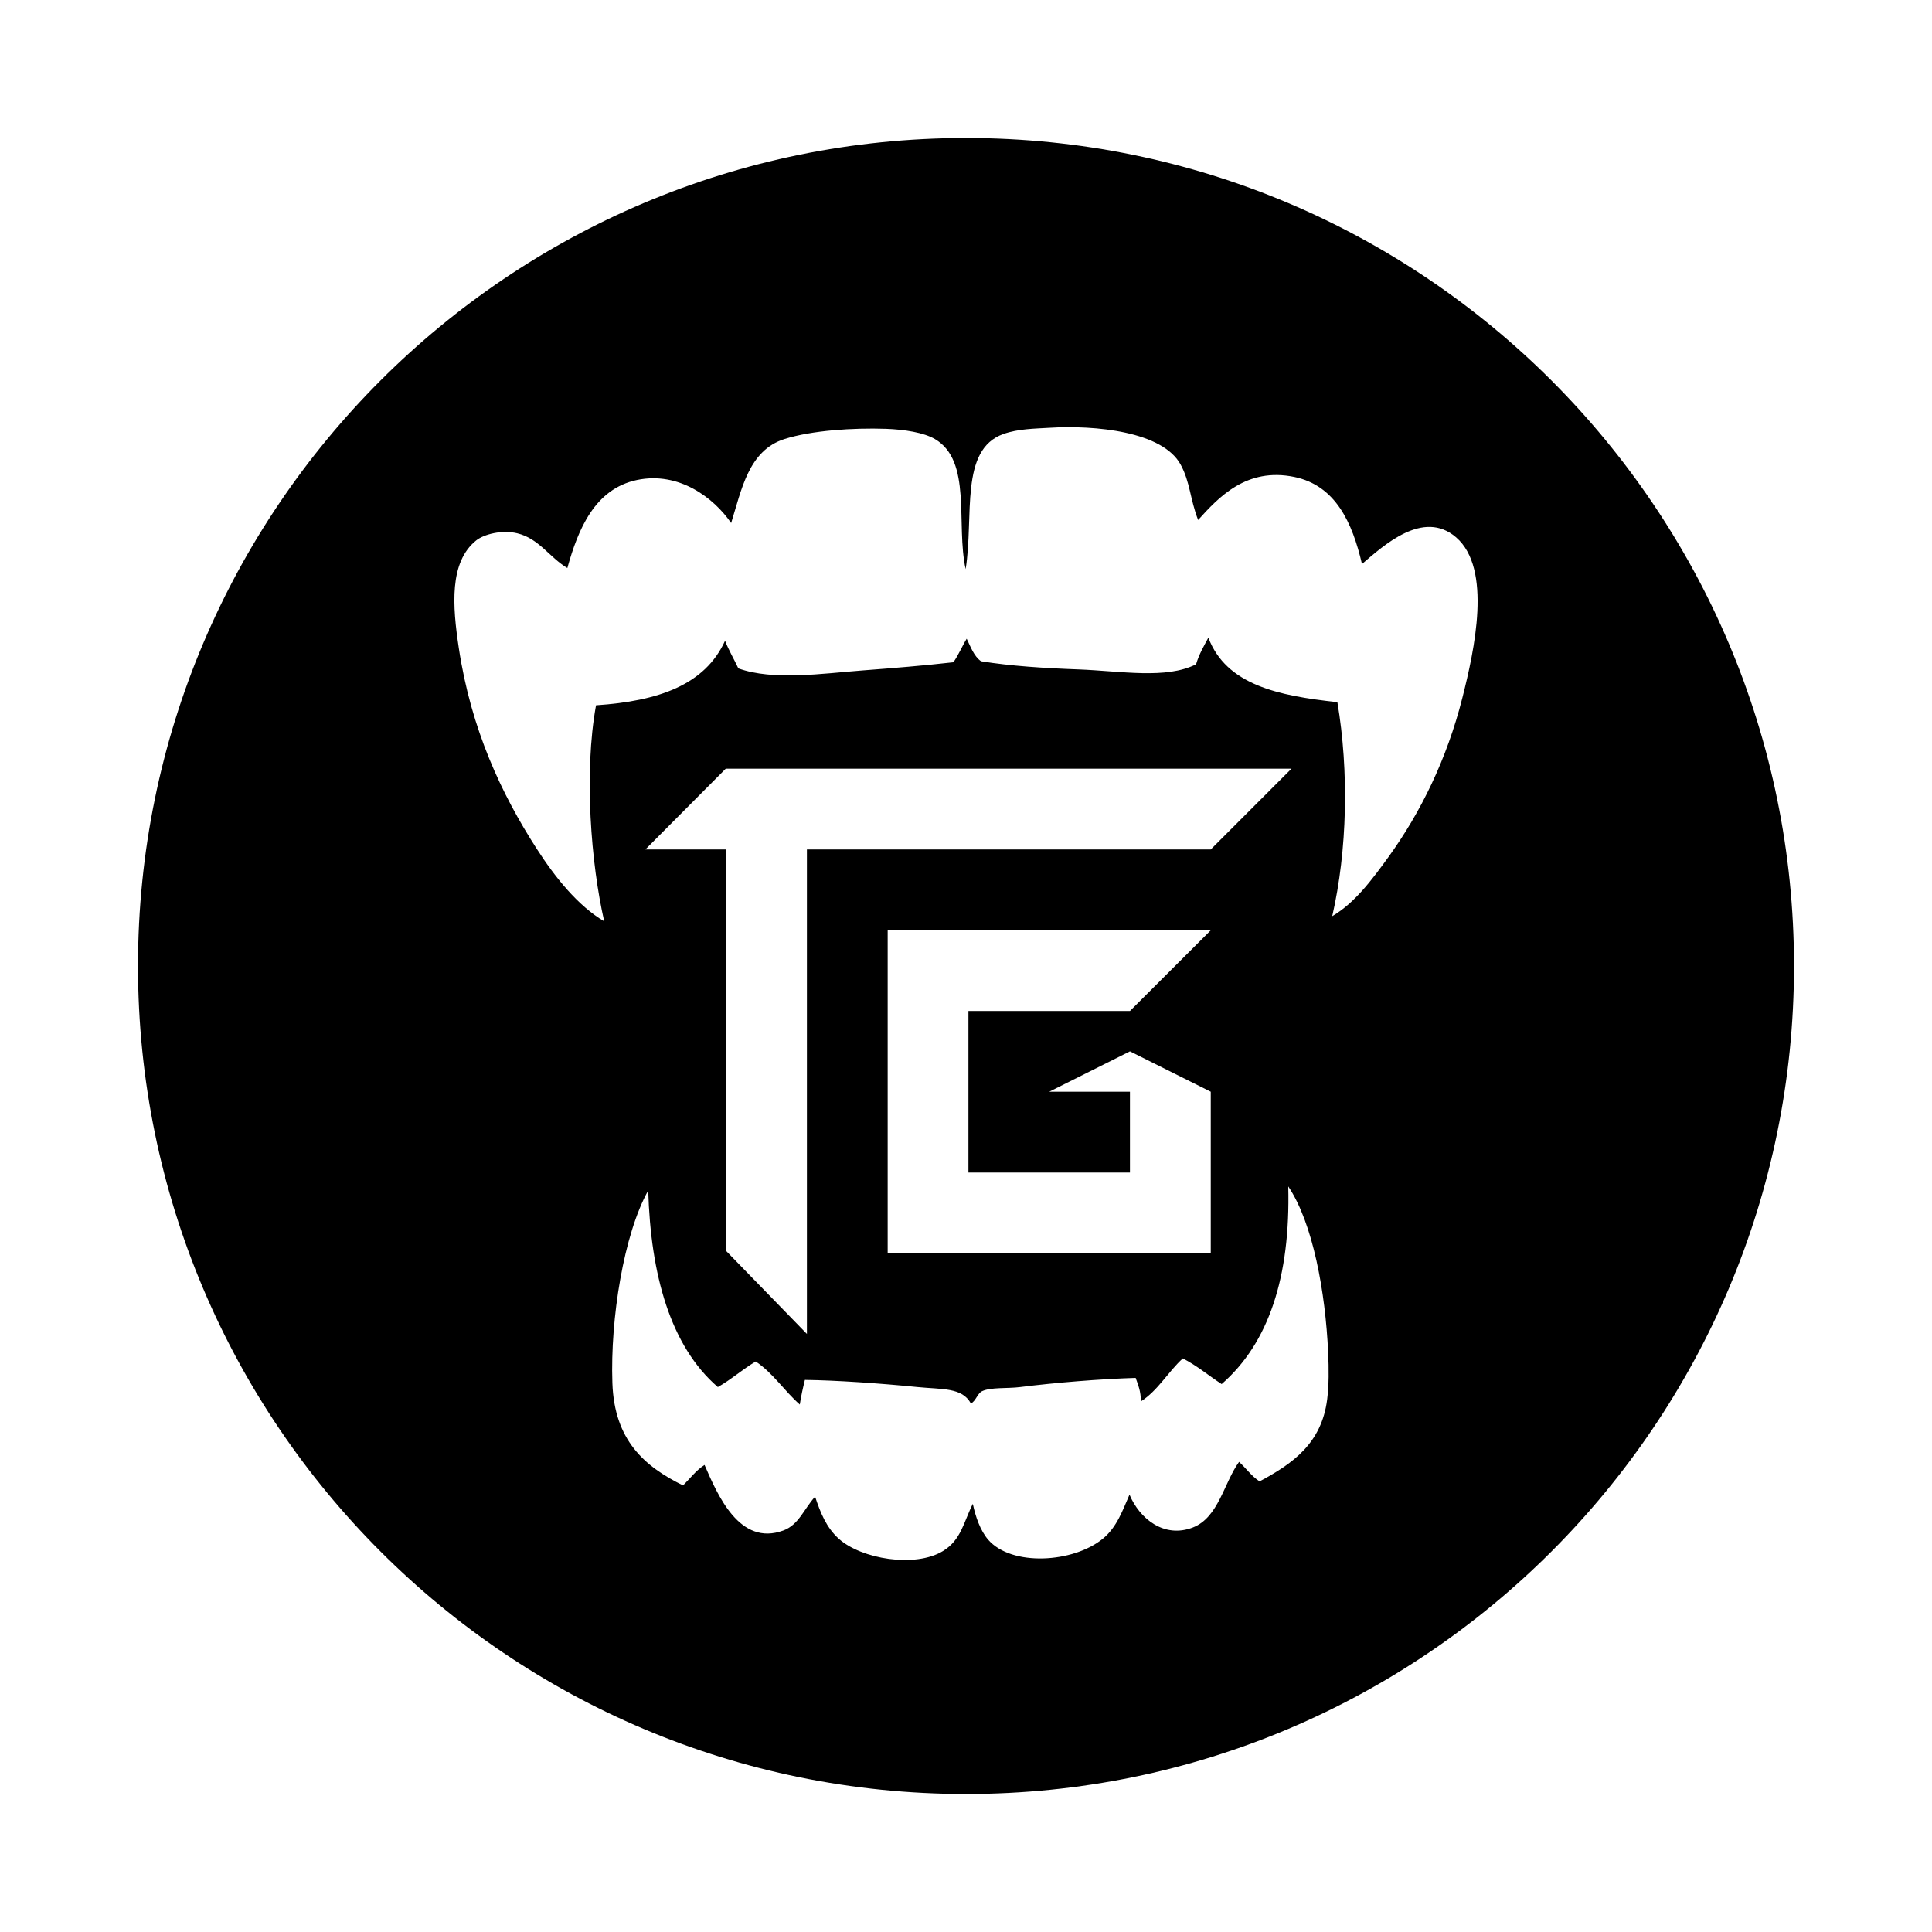
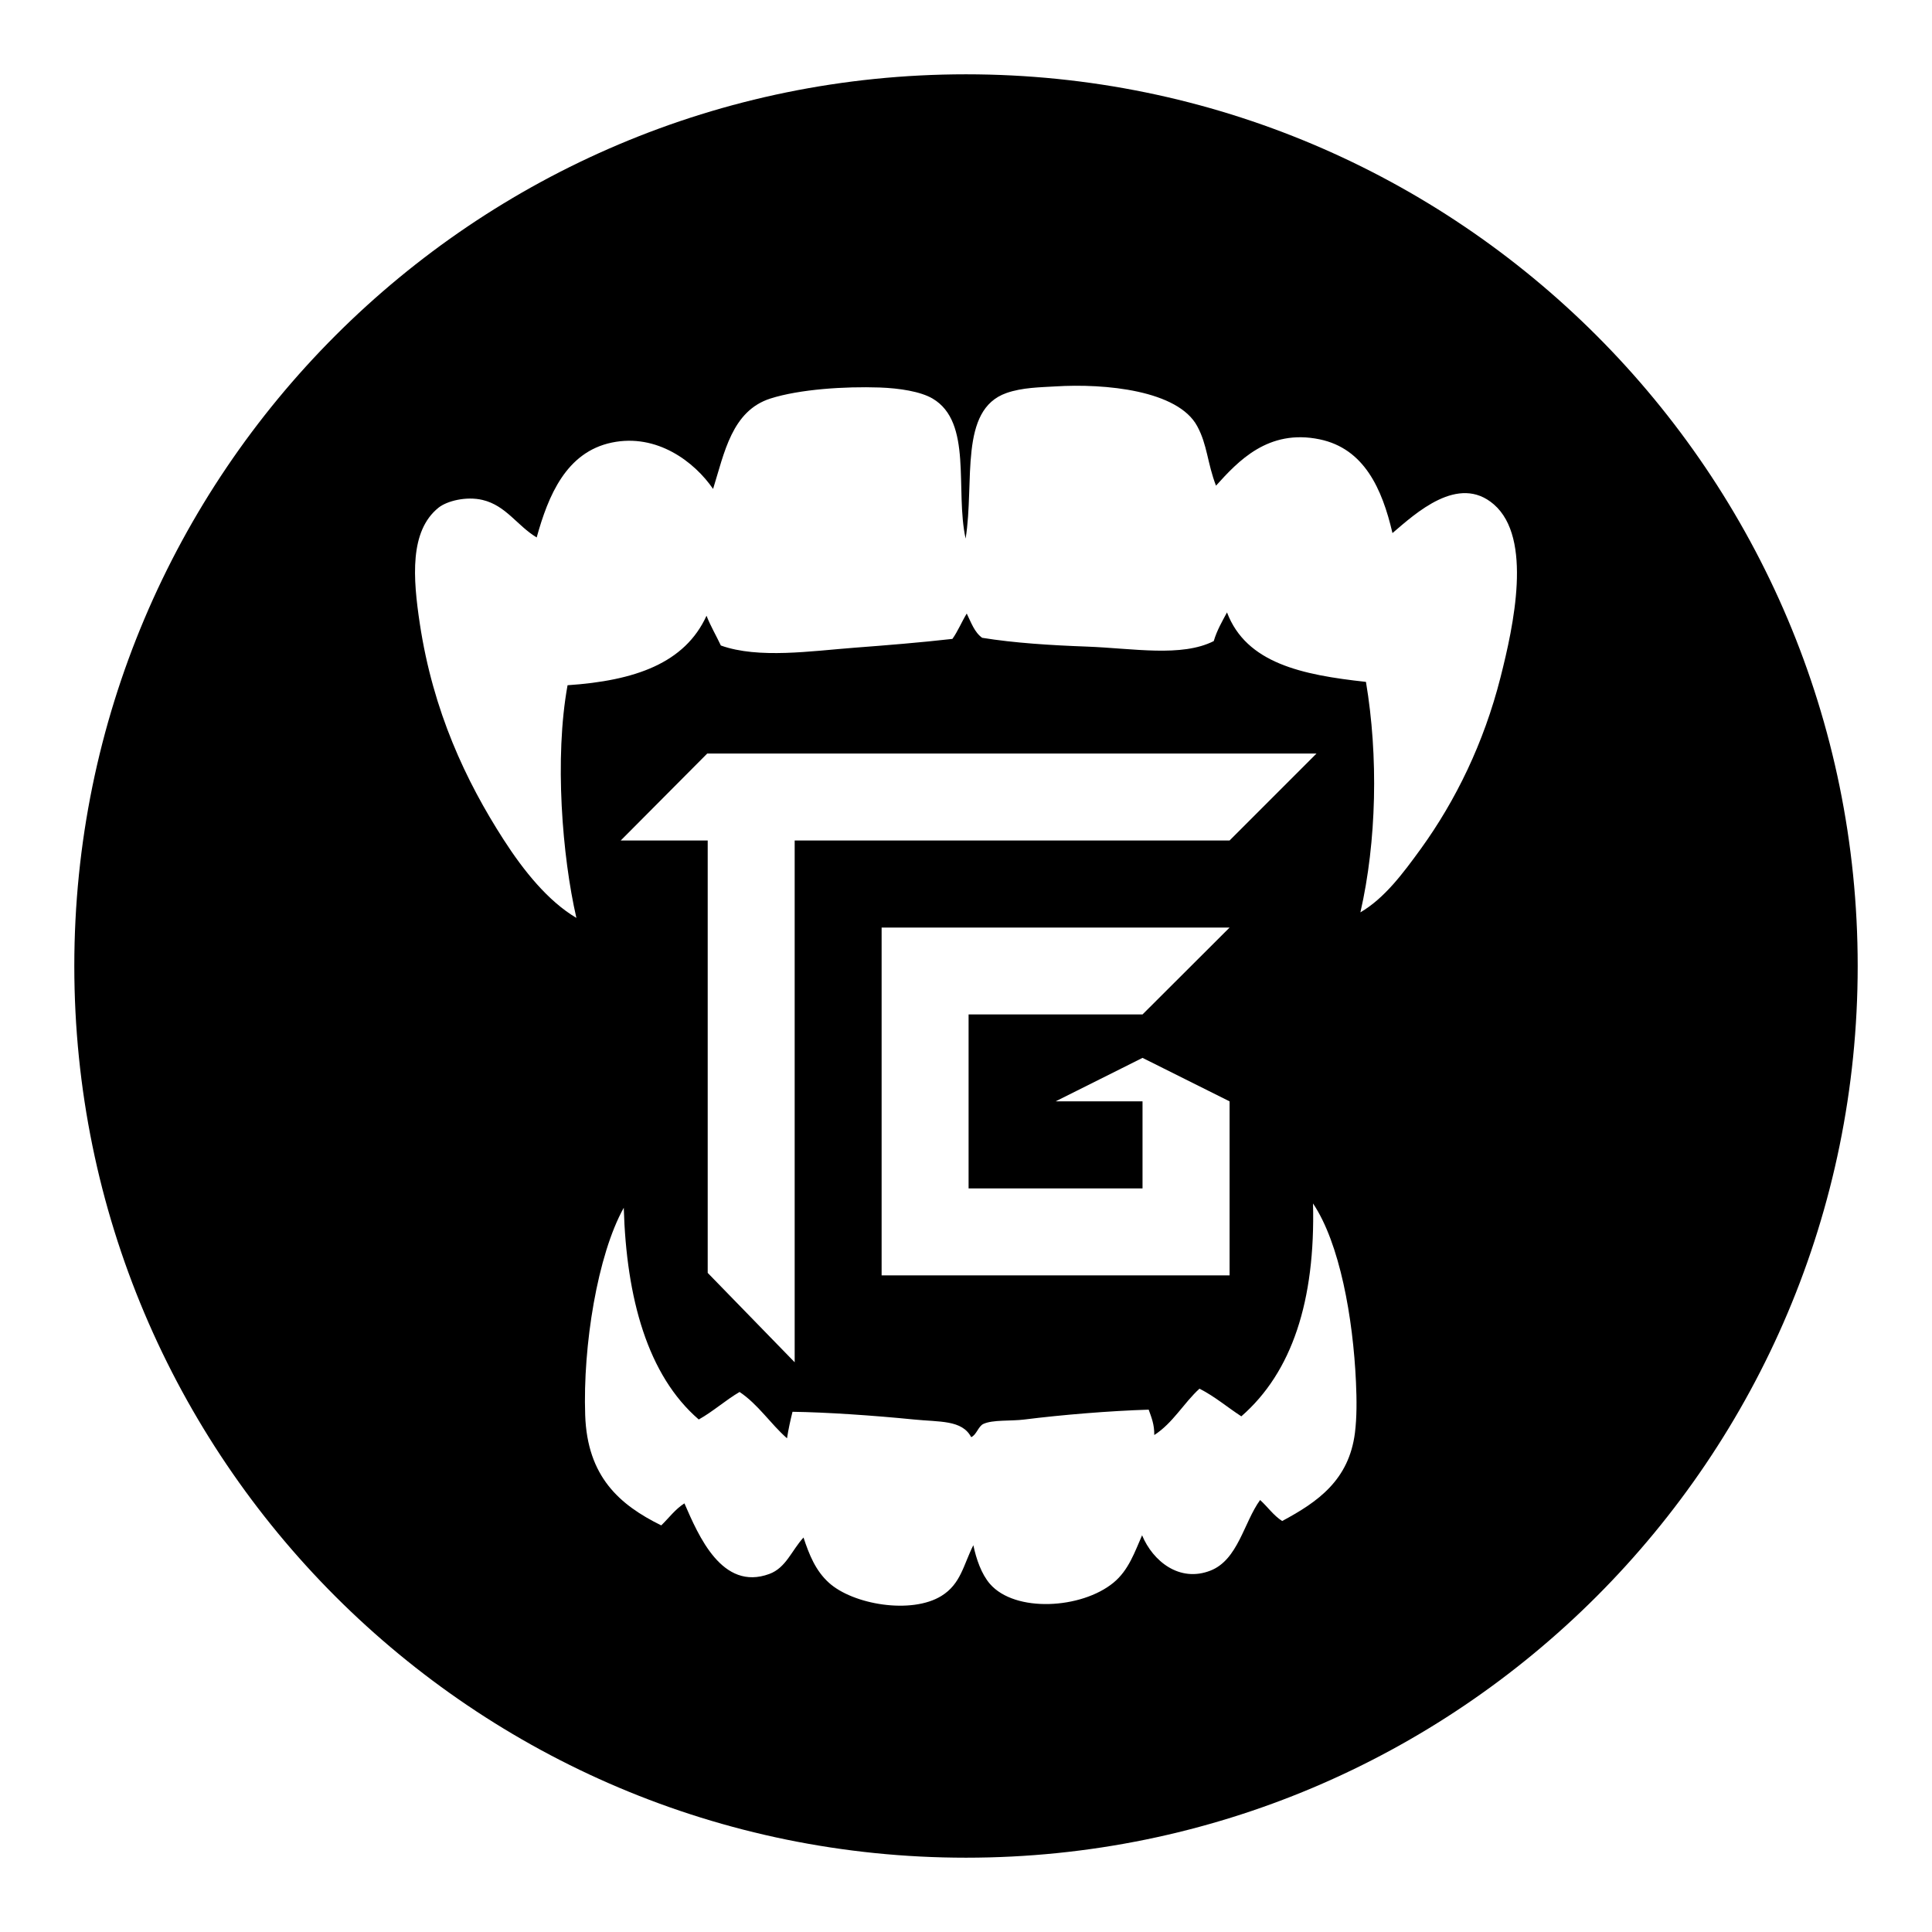
- <svg xmlns="http://www.w3.org/2000/svg" version="1.1" id="Layer_1" x="0px" y="0px" width="70px" height="70px" viewBox="0 0 70 70" enable-background="new 0 0 70 70" xml:space="preserve">
+ <svg xmlns="http://www.w3.org/2000/svg" version="1.1" id="Layer_1" x="0px" y="0px" width="65px" height="65px" viewBox="2.5 2.5 65 65" enable-background="new 2.5 2.5 65 65" xml:space="preserve">
  <g>
-     <path d="M35,5C18.432,5,5,18.432,5,35s13.432,30,30,30s30-13.432,30-30S51.568,5,35,5z M48.086,50.702   c-0.201,1.593-1.246,2.328-2.449,2.971c-0.296-0.19-0.489-0.478-0.743-0.707c-0.549,0.757-0.741,2.01-1.669,2.375   c-1.041,0.408-1.938-0.315-2.301-1.188c-0.242,0.547-0.449,1.174-0.964,1.595c-1.076,0.883-3.309,1.014-4.156,0.039   c-0.288-0.335-0.459-0.835-0.557-1.3c-0.332,0.653-0.417,1.301-1.075,1.706c-1.01,0.623-2.971,0.294-3.785-0.445   c-0.448-0.405-0.662-0.941-0.854-1.521c-0.402,0.438-0.588,1.018-1.15,1.225c-1.59,0.585-2.383-1.288-2.856-2.375   c-0.31,0.196-0.522,0.491-0.78,0.742c-1.403-0.691-2.489-1.639-2.559-3.71c-0.08-2.332,0.413-5.39,1.298-6.976   c0.087,3.04,0.801,5.639,2.523,7.123c0.49-0.276,0.891-0.642,1.373-0.926c0.629,0.421,1.035,1.066,1.596,1.558   c0.048-0.311,0.114-0.604,0.185-0.891c1.138,0.014,2.728,0.124,4.081,0.259c0.865,0.088,1.624,0.007,1.93,0.594   c0.174-0.069,0.241-0.366,0.408-0.444c0.316-0.149,0.925-0.092,1.374-0.149c1.285-0.161,2.88-0.292,4.191-0.333   c0.091,0.257,0.194,0.499,0.187,0.854c0.625-0.401,0.984-1.069,1.521-1.56c0.517,0.263,0.936,0.624,1.408,0.93   c1.706-1.486,2.495-3.887,2.413-7.162c0.897,1.333,1.348,3.844,1.445,6.011C48.149,49.613,48.151,50.179,48.086,50.702z    M40.94,42.482v-2.927h-2.925l2.925-1.463l2.928,1.463v2.927v2.926H40.94h-5.852h-2.926v-2.926V36.63v-2.923h2.926h5.852h2.928   L40.94,36.63h-5.852v5.853H40.94z M29.236,30.777v17.555l-2.926-3.007V30.777h-2.926l2.911-2.926h17.573h2.925l-2.925,2.926H29.236   z M52.982,25.293c-0.561,2.213-1.509,4.143-2.67,5.751c-0.614,0.846-1.228,1.674-2.043,2.151c0.548-2.385,0.609-5.257,0.187-7.754   c-2.156-0.235-4.025-0.627-4.675-2.337c-0.165,0.306-0.337,0.602-0.446,0.965c-1.085,0.548-2.705,0.244-4.266,0.185   c-1.217-0.044-2.455-0.122-3.525-0.296c-0.26-0.185-0.372-0.517-0.519-0.816c-0.169,0.276-0.297,0.593-0.482,0.853   c-1.093,0.124-2.183,0.212-3.301,0.297c-1.442,0.11-3.226,0.379-4.49-0.075c-0.157-0.337-0.343-0.645-0.482-1.001   c-0.729,1.599-2.41,2.186-4.675,2.338c-0.446,2.445-0.179,5.76,0.297,7.828c-0.955-0.565-1.777-1.589-2.449-2.634   c-1.27-1.972-2.375-4.318-2.82-7.272c-0.229-1.521-0.351-3.107,0.631-3.896c0.284-0.227,0.938-0.391,1.484-0.259   c0.789,0.189,1.16,0.865,1.818,1.261c0.39-1.41,0.994-2.869,2.522-3.191c1.524-0.32,2.791,0.65,3.413,1.559   c0.379-1.215,0.631-2.627,1.929-3.042c0.987-0.314,2.502-0.411,3.674-0.371c0.673,0.024,1.377,0.135,1.78,0.371   c1.354,0.794,0.754,3.066,1.113,4.712c0.308-1.918-0.234-4.33,1.373-4.897c0.532-0.188,1.146-0.192,1.633-0.222   c1.704-0.107,4.135,0.135,4.785,1.335c0.343,0.631,0.338,1.241,0.632,2.004c0.739-0.817,1.751-1.919,3.488-1.559   c1.491,0.311,2.099,1.649,2.449,3.154c0.769-0.656,2.217-2.001,3.412-0.965C54.07,20.607,53.423,23.555,52.982,25.293z" />
+     <path d="M35,5C18.432,5,5,18.432,5,35c0,16.568,13.432,30,30,30c16.568,0,30-13.432,30-30C65,18.432,51.568,5,35,5z M48.086,50.702   c-0.201,1.593-1.246,2.327-2.449,2.971c-0.296-0.19-0.488-0.478-0.742-0.707c-0.549,0.757-0.742,2.011-1.67,2.375   c-1.041,0.408-1.938-0.315-2.301-1.188c-0.242,0.548-0.449,1.175-0.964,1.596c-1.076,0.883-3.31,1.014-4.155,0.039   c-0.289-0.335-0.459-0.835-0.558-1.301c-0.332,0.654-0.417,1.302-1.075,1.707c-1.01,0.623-2.971,0.293-3.785-0.445   c-0.448-0.405-0.662-0.941-0.854-1.521c-0.402,0.438-0.588,1.019-1.15,1.226c-1.59,0.585-2.383-1.288-2.856-2.375   c-0.31,0.196-0.522,0.491-0.78,0.741c-1.403-0.69-2.489-1.639-2.559-3.709c-0.08-2.332,0.413-5.391,1.298-6.977   c0.087,3.04,0.801,5.639,2.523,7.123c0.49-0.275,0.891-0.642,1.373-0.926c0.629,0.421,1.035,1.066,1.596,1.559   c0.048-0.312,0.114-0.604,0.185-0.892c1.138,0.015,2.728,0.124,4.081,0.259c0.865,0.088,1.624,0.008,1.93,0.594   c0.174-0.068,0.241-0.365,0.408-0.443c0.316-0.149,0.925-0.092,1.374-0.149c1.285-0.161,2.88-0.292,4.19-0.333   c0.092,0.258,0.194,0.499,0.188,0.854c0.625-0.4,0.984-1.068,1.521-1.56c0.517,0.263,0.936,0.624,1.408,0.931   c1.705-1.486,2.494-3.887,2.412-7.162c0.897,1.332,1.348,3.844,1.445,6.011C48.148,49.613,48.15,50.18,48.086,50.702z    M40.939,42.482v-2.928h-2.924l2.924-1.463l2.929,1.463v2.928v2.926h-2.929h-5.852h-2.926v-2.926V36.63v-2.923h2.926h5.852h2.929   l-2.929,2.923h-5.852v5.853H40.939L40.939,42.482z M29.236,30.777v17.555l-2.926-3.007V30.777h-2.926l2.911-2.926h17.573h2.925   l-2.925,2.926H29.236z M52.982,25.293c-0.562,2.213-1.51,4.143-2.67,5.751c-0.614,0.846-1.229,1.674-2.043,2.151   c0.547-2.385,0.608-5.257,0.187-7.754c-2.156-0.235-4.024-0.627-4.675-2.337c-0.165,0.306-0.338,0.602-0.446,0.965   c-1.085,0.548-2.705,0.244-4.267,0.185c-1.217-0.044-2.455-0.122-3.524-0.296c-0.26-0.185-0.372-0.517-0.519-0.816   c-0.169,0.276-0.297,0.593-0.482,0.853c-1.093,0.124-2.183,0.212-3.301,0.297c-1.442,0.11-3.226,0.379-4.49-0.075   c-0.157-0.337-0.343-0.645-0.482-1.001c-0.729,1.599-2.41,2.186-4.675,2.338c-0.446,2.445-0.179,5.76,0.297,7.828   c-0.955-0.565-1.777-1.589-2.449-2.634c-1.27-1.972-2.375-4.318-2.82-7.272c-0.229-1.521-0.351-3.107,0.631-3.896   c0.284-0.227,0.938-0.391,1.484-0.259c0.789,0.189,1.16,0.865,1.818,1.261c0.39-1.41,0.994-2.869,2.522-3.191   c1.524-0.32,2.791,0.65,3.413,1.559c0.379-1.215,0.631-2.627,1.929-3.042c0.987-0.314,2.502-0.411,3.674-0.371   c0.673,0.024,1.377,0.135,1.78,0.371c1.354,0.794,0.754,3.066,1.113,4.712c0.308-1.918-0.234-4.33,1.373-4.897   c0.533-0.188,1.146-0.192,1.634-0.222c1.704-0.107,4.135,0.135,4.784,1.335c0.344,0.631,0.339,1.241,0.633,2.004   c0.738-0.817,1.751-1.919,3.488-1.559c1.49,0.311,2.099,1.649,2.449,3.154c0.769-0.656,2.217-2.001,3.411-0.965   C54.07,20.607,53.423,23.555,52.982,25.293z" />
  </g>
-   <g>
- </g>
-   <g>
- </g>
-   <g>
- </g>
-   <g>
- </g>
-   <g>
- </g>
-   <g>
- </g>
</svg>
